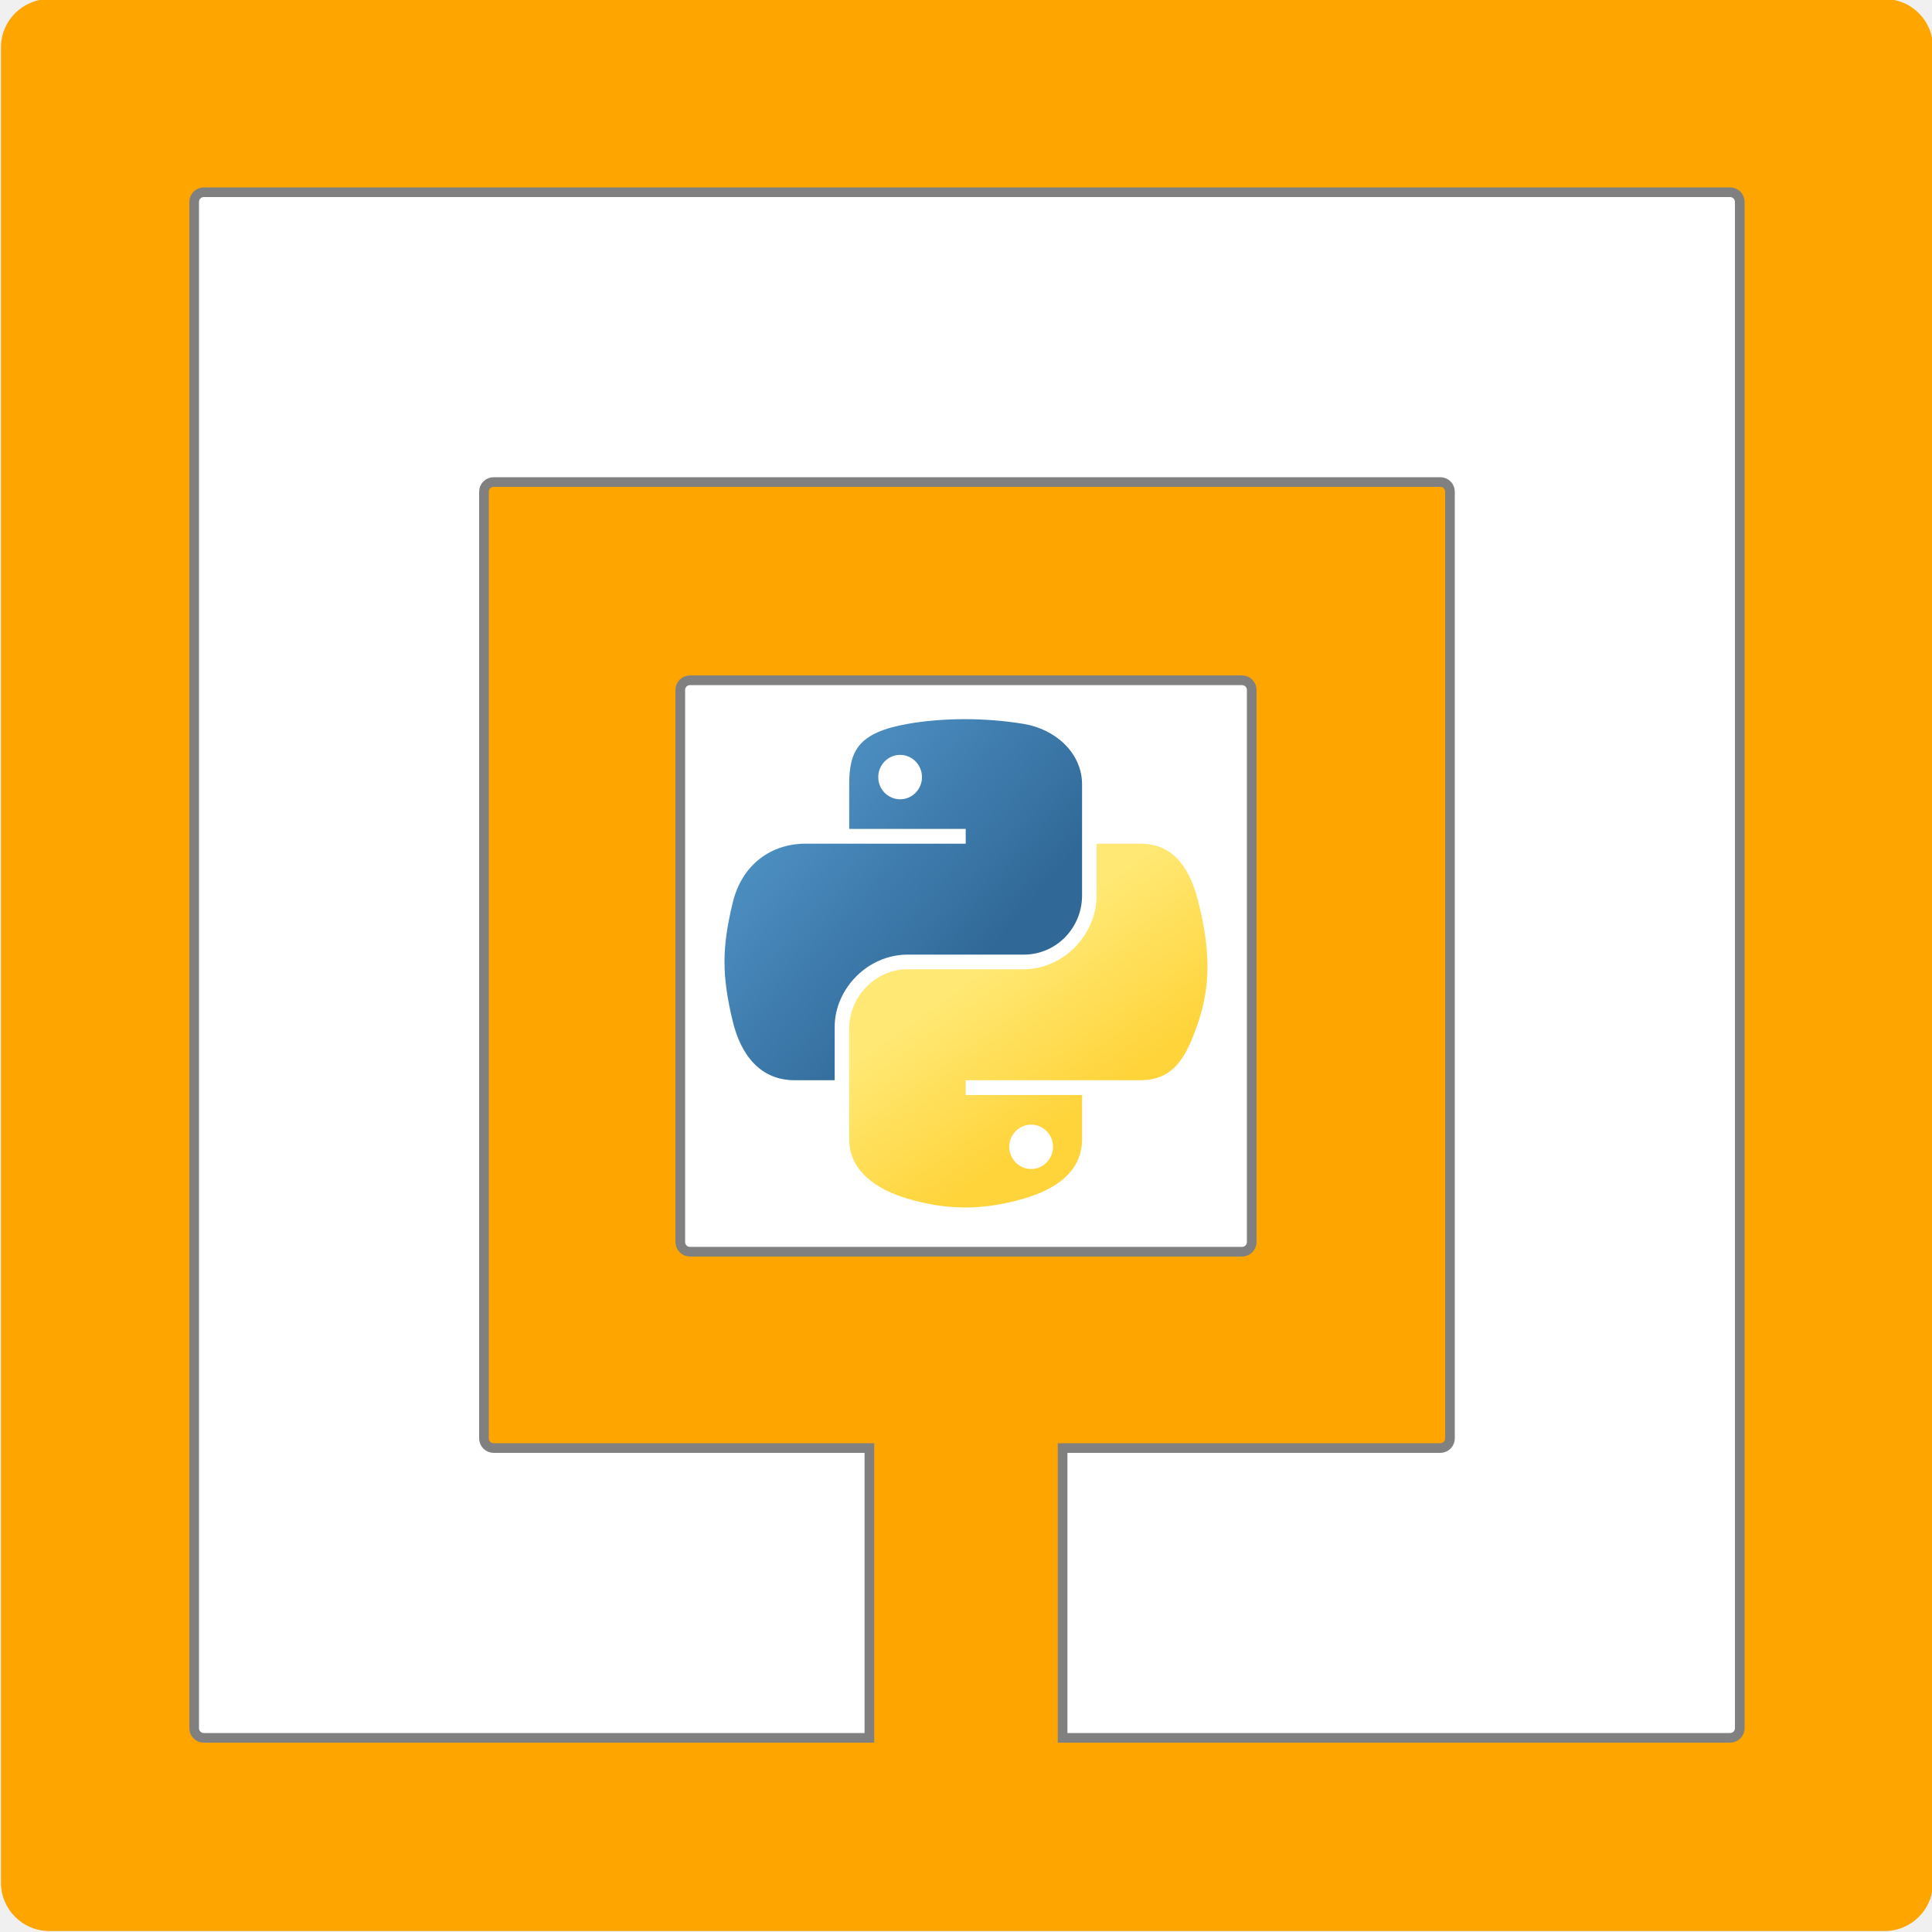
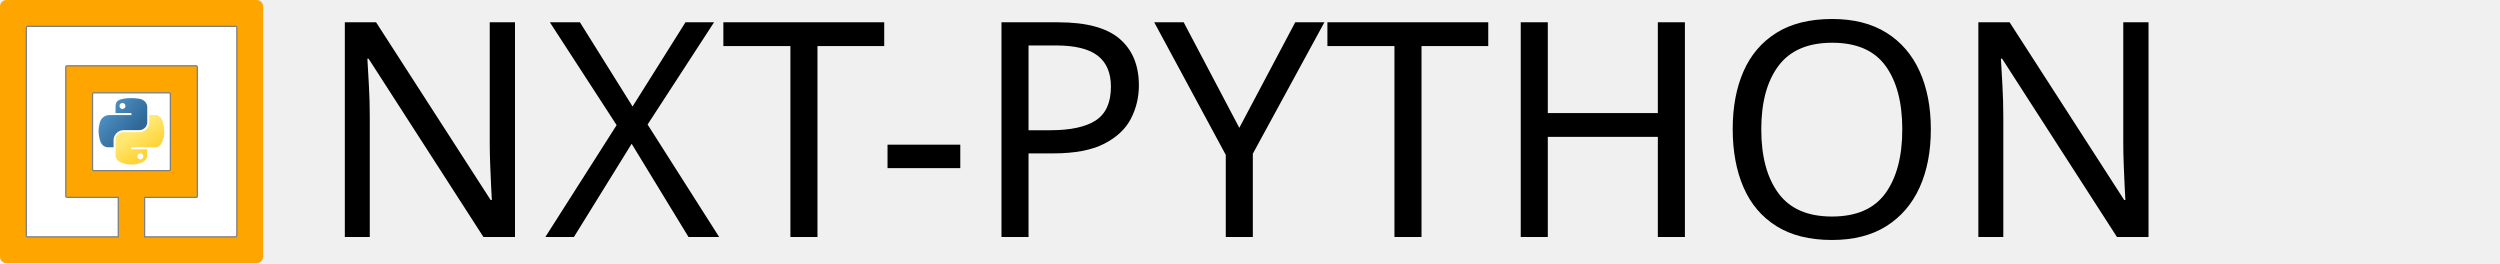
- <svg xmlns="http://www.w3.org/2000/svg" xmlns:xlink="http://www.w3.org/1999/xlink" width="1000" height="1000" viewBox="0 0 1000 1000" id="svg2" version="1.1">
+ <svg xmlns="http://www.w3.org/2000/svg" xmlns:xlink="http://www.w3.org/1999/xlink" width="9500" height="1000" viewBox="0 0 9500 1000" id="svg2" version="1.1">
  <defs id="defs4">
    <linearGradient xlink:href="#linearGradient4671" id="linearGradient1475" gradientUnits="userSpaceOnUse" gradientTransform="matrix(0.562541,0,0,0.567972,342.2854,378.7511)" x1="150.961" y1="192.352" x2="112.031" y2="137.273" />
    <linearGradient id="linearGradient4671">
      <stop style="stop-color:#ffd43b;stop-opacity:1;" offset="0" id="stop4673" />
      <stop style="stop-color:#ffe873;stop-opacity:1" offset="1" id="stop4675" />
    </linearGradient>
    <linearGradient xlink:href="#linearGradient4689" id="linearGradient1478" gradientUnits="userSpaceOnUse" gradientTransform="matrix(0.562541,0,0,0.567972,342.2854,378.7511)" x1="26.649" y1="20.604" x2="135.665" y2="114.398" />
    <linearGradient id="linearGradient4689">
      <stop style="stop-color:#5a9fd4;stop-opacity:1;" offset="0" id="stop4691" />
      <stop style="stop-color:#306998;stop-opacity:1;" offset="1" id="stop4693" />
    </linearGradient>
  </defs>
-   <g id="layer1" transform="translate(0,-52.36223)">
+   <g id="layer1" transform="translate(-0.5,-51.86223)">
    <rect style="fill:#ffa500;fill-opacity:1;stroke:none;stroke-opacity:1" id="rect4159" width="1000" height="1000" x="0.5" y="51.862" rx="25" ry="25" />
-     <path id="rect4157" style="fill:#ffffff;fill-opacity:1;stroke:#808080;stroke-opacity:1;stroke-width:5;stroke-miterlimit:4;stroke-dasharray:none" d="m 895.5,951.862 c 2.77,0 5,-2.23 5,-5 l 0,-790 c 0,-2.77 -2.23,-5 -5,-5 l -790,0 c -2.77,0 -5,2.23 -5,5 l 0,790 c 0,2.77 2.23,5 5,5 l 344.5,0 0,-150 -194.5,0 c -2.77,0 -5,-2.23 -5,-5 l 0,-490 c 0,-2.77 2.23,-5 5,-5 l 490,0 c 2.77,0 5,2.23 5,5 l 0,490 c 0,2.77 -2.23,5 -5,5 l -195.5,0 0,150 z" />
+     <path id="rect4157" style="fill:#ffffff;fill-opacity:1;stroke:#808080;stroke-width:5;stroke-miterlimit:4;stroke-dasharray:none;stroke-opacity:1" d="m 895.5,951.862 c 2.77,0 5,-2.23 5,-5 l 0,-790 c 0,-2.77 -2.23,-5 -5,-5 l -790,0 c -2.77,0 -5,2.23 -5,5 l 0,790 c 0,2.77 2.23,5 5,5 l 344.5,0 0,-150 -194.5,0 c -2.77,0 -5,-2.23 -5,-5 l 0,-490 c 0,-2.77 2.23,-5 5,-5 l 490,0 c 2.77,0 5,2.23 5,5 l 0,490 c 0,2.77 -2.23,5 -5,5 l -195.5,0 0,150 z" />
    <rect style="fill:#ffffff;fill-opacity:1;stroke:#808080;stroke-width:5;stroke-miterlimit:4;stroke-dasharray:none;stroke-opacity:1" id="rect4230" width="295.775" height="295.775" x="352.113" y="404.475" rx="5" ry="5" />
    <g id="g4226" transform="matrix(2.248983,0,0,2.248983,-428.5086,-453.5217)">
      <path id="path1948" d="m 412.195,390.454 c -4.584,0.021 -8.961,0.412 -12.812,1.094 -11.346,2.005 -13.406,6.2 -13.406,13.938 l 0,10.219 26.812,0 0,3.406 -26.812,0 -10.062,0 c -7.792,0 -14.616,4.684 -16.75,13.594 -2.462,10.213 -2.571,16.586 0,27.25 1.906,7.938 6.458,13.594 14.25,13.594 l 9.219,0 0,-12.25 c 0,-8.85 7.657,-16.656 16.75,-16.656 l 26.781,0 c 7.455,0 13.406,-6.138 13.406,-13.625 l 0,-25.531 c 0,-7.266 -6.13,-12.725 -13.406,-13.938 -4.606,-0.767 -9.385,-1.115 -13.969,-1.094 z m -14.5,8.219 c 2.769,0 5.031,2.299 5.031,5.125 0,2.816 -2.262,5.094 -5.031,5.094 -2.78,0 -5.031,-2.277 -5.031,-5.094 0,-2.826 2.252,-5.125 5.031,-5.125 z" style="fill:url(#linearGradient1478);fill-opacity:1" />
      <path id="path1950" d="m 442.914,419.111 0,11.906 c 0,9.231 -7.826,17 -16.75,17 l -26.781,0 c -7.336,0 -13.406,6.278 -13.406,13.625 l 0,25.531 c 0,7.266 6.319,11.54 13.406,13.625 8.487,2.496 16.626,2.947 26.781,0 6.75,-1.954 13.406,-5.888 13.406,-13.625 l 0,-10.219 -26.781,0 0,-3.406 26.781,0 13.406,0 c 7.793,0 10.696,-5.435 13.406,-13.594 2.799,-8.399 2.68,-16.476 0,-27.25 -1.926,-7.757 -5.604,-13.594 -13.406,-13.594 l -10.062,0 z m -15.062,64.656 c 2.78,0 5.031,2.277 5.031,5.094 0,2.826 -2.252,5.125 -5.031,5.125 -2.769,0 -5.031,-2.299 -5.031,-5.125 0,-2.816 2.262,-5.094 5.031,-5.094 z" style="fill:url(#linearGradient1475);fill-opacity:1" />
    </g>
+     <text xml:space="preserve" style="font-style:normal;font-weight:normal;font-size:253.897px;line-height:125%;font-family:sans-serif;letter-spacing:0px;word-spacing:0px;fill:#000000;fill-opacity:1;stroke:none;stroke-width:1px;stroke-linecap:butt;stroke-linejoin:miter;stroke-opacity:1" x="1200" y="952.362" id="text3347">
+       <tspan id="tspan3349" x="1200" y="952.362" style="font-style:normal;font-variant:normal;font-weight:normal;font-stretch:normal;font-size:1142.538px;font-family:'SF Square Head';-inkscape-font-specification:'SF Square Head'">NXT-PYTHON</tspan>
+     </text>
  </g>
</svg>
